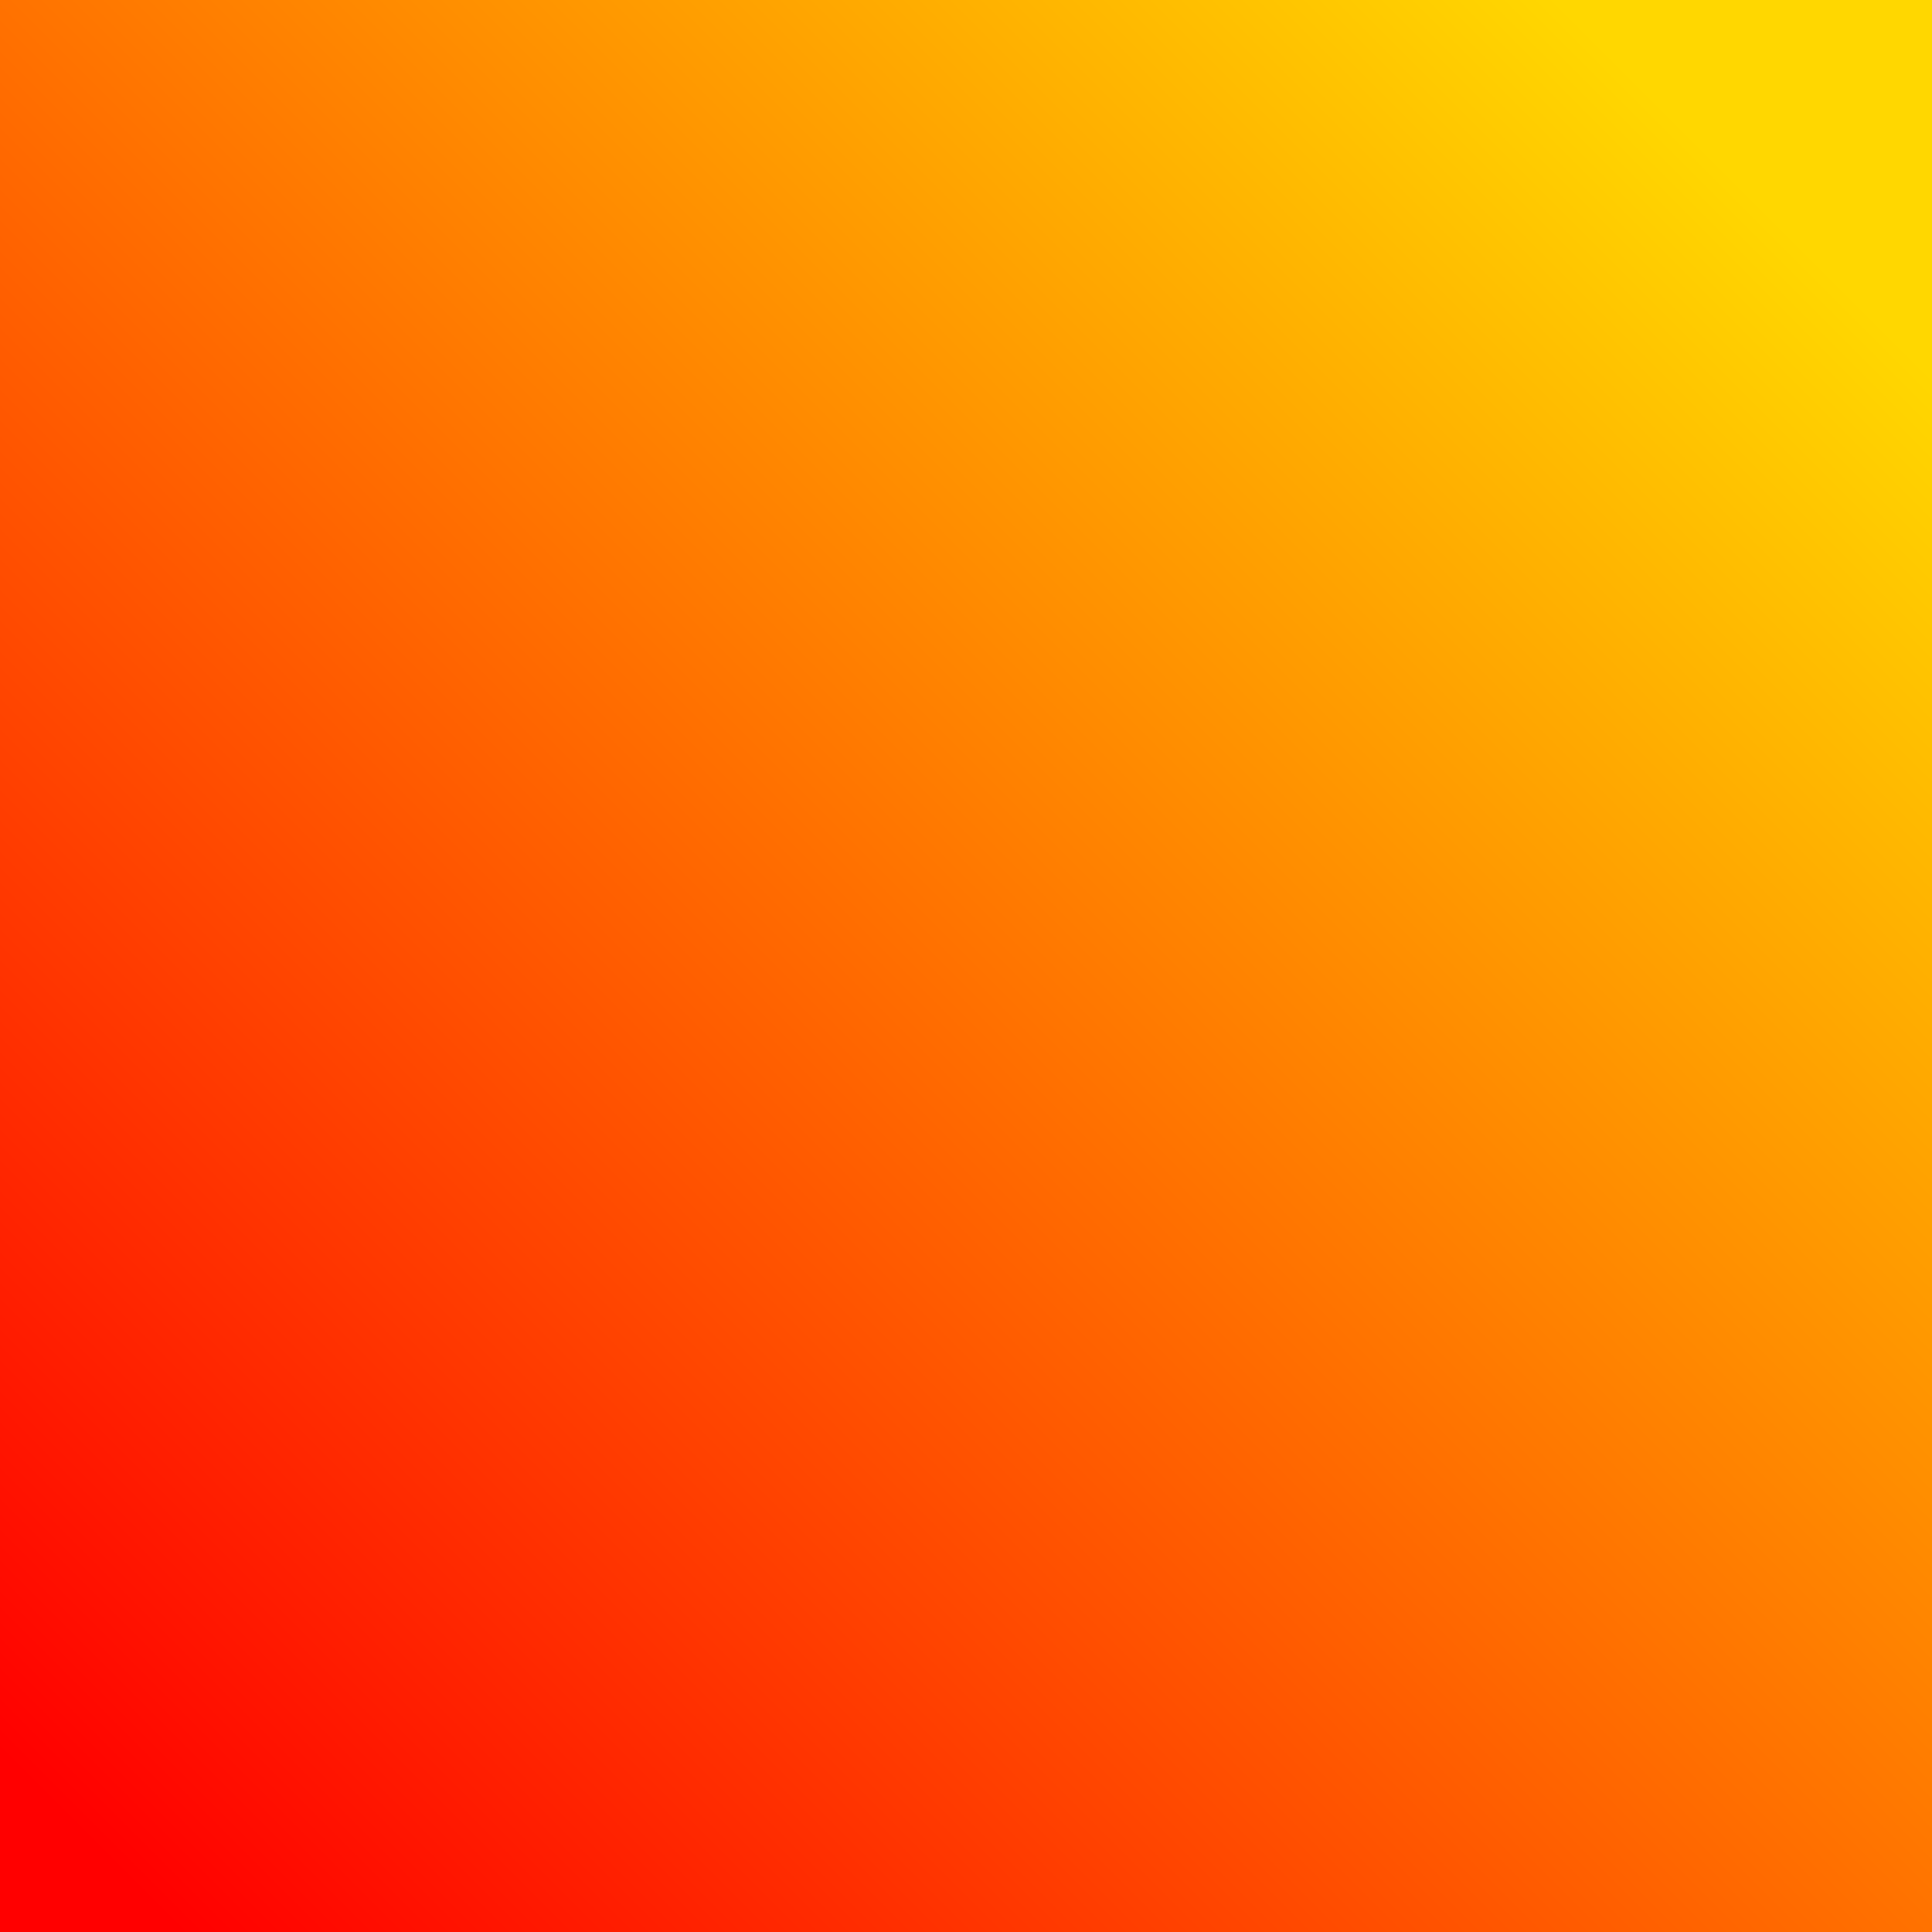
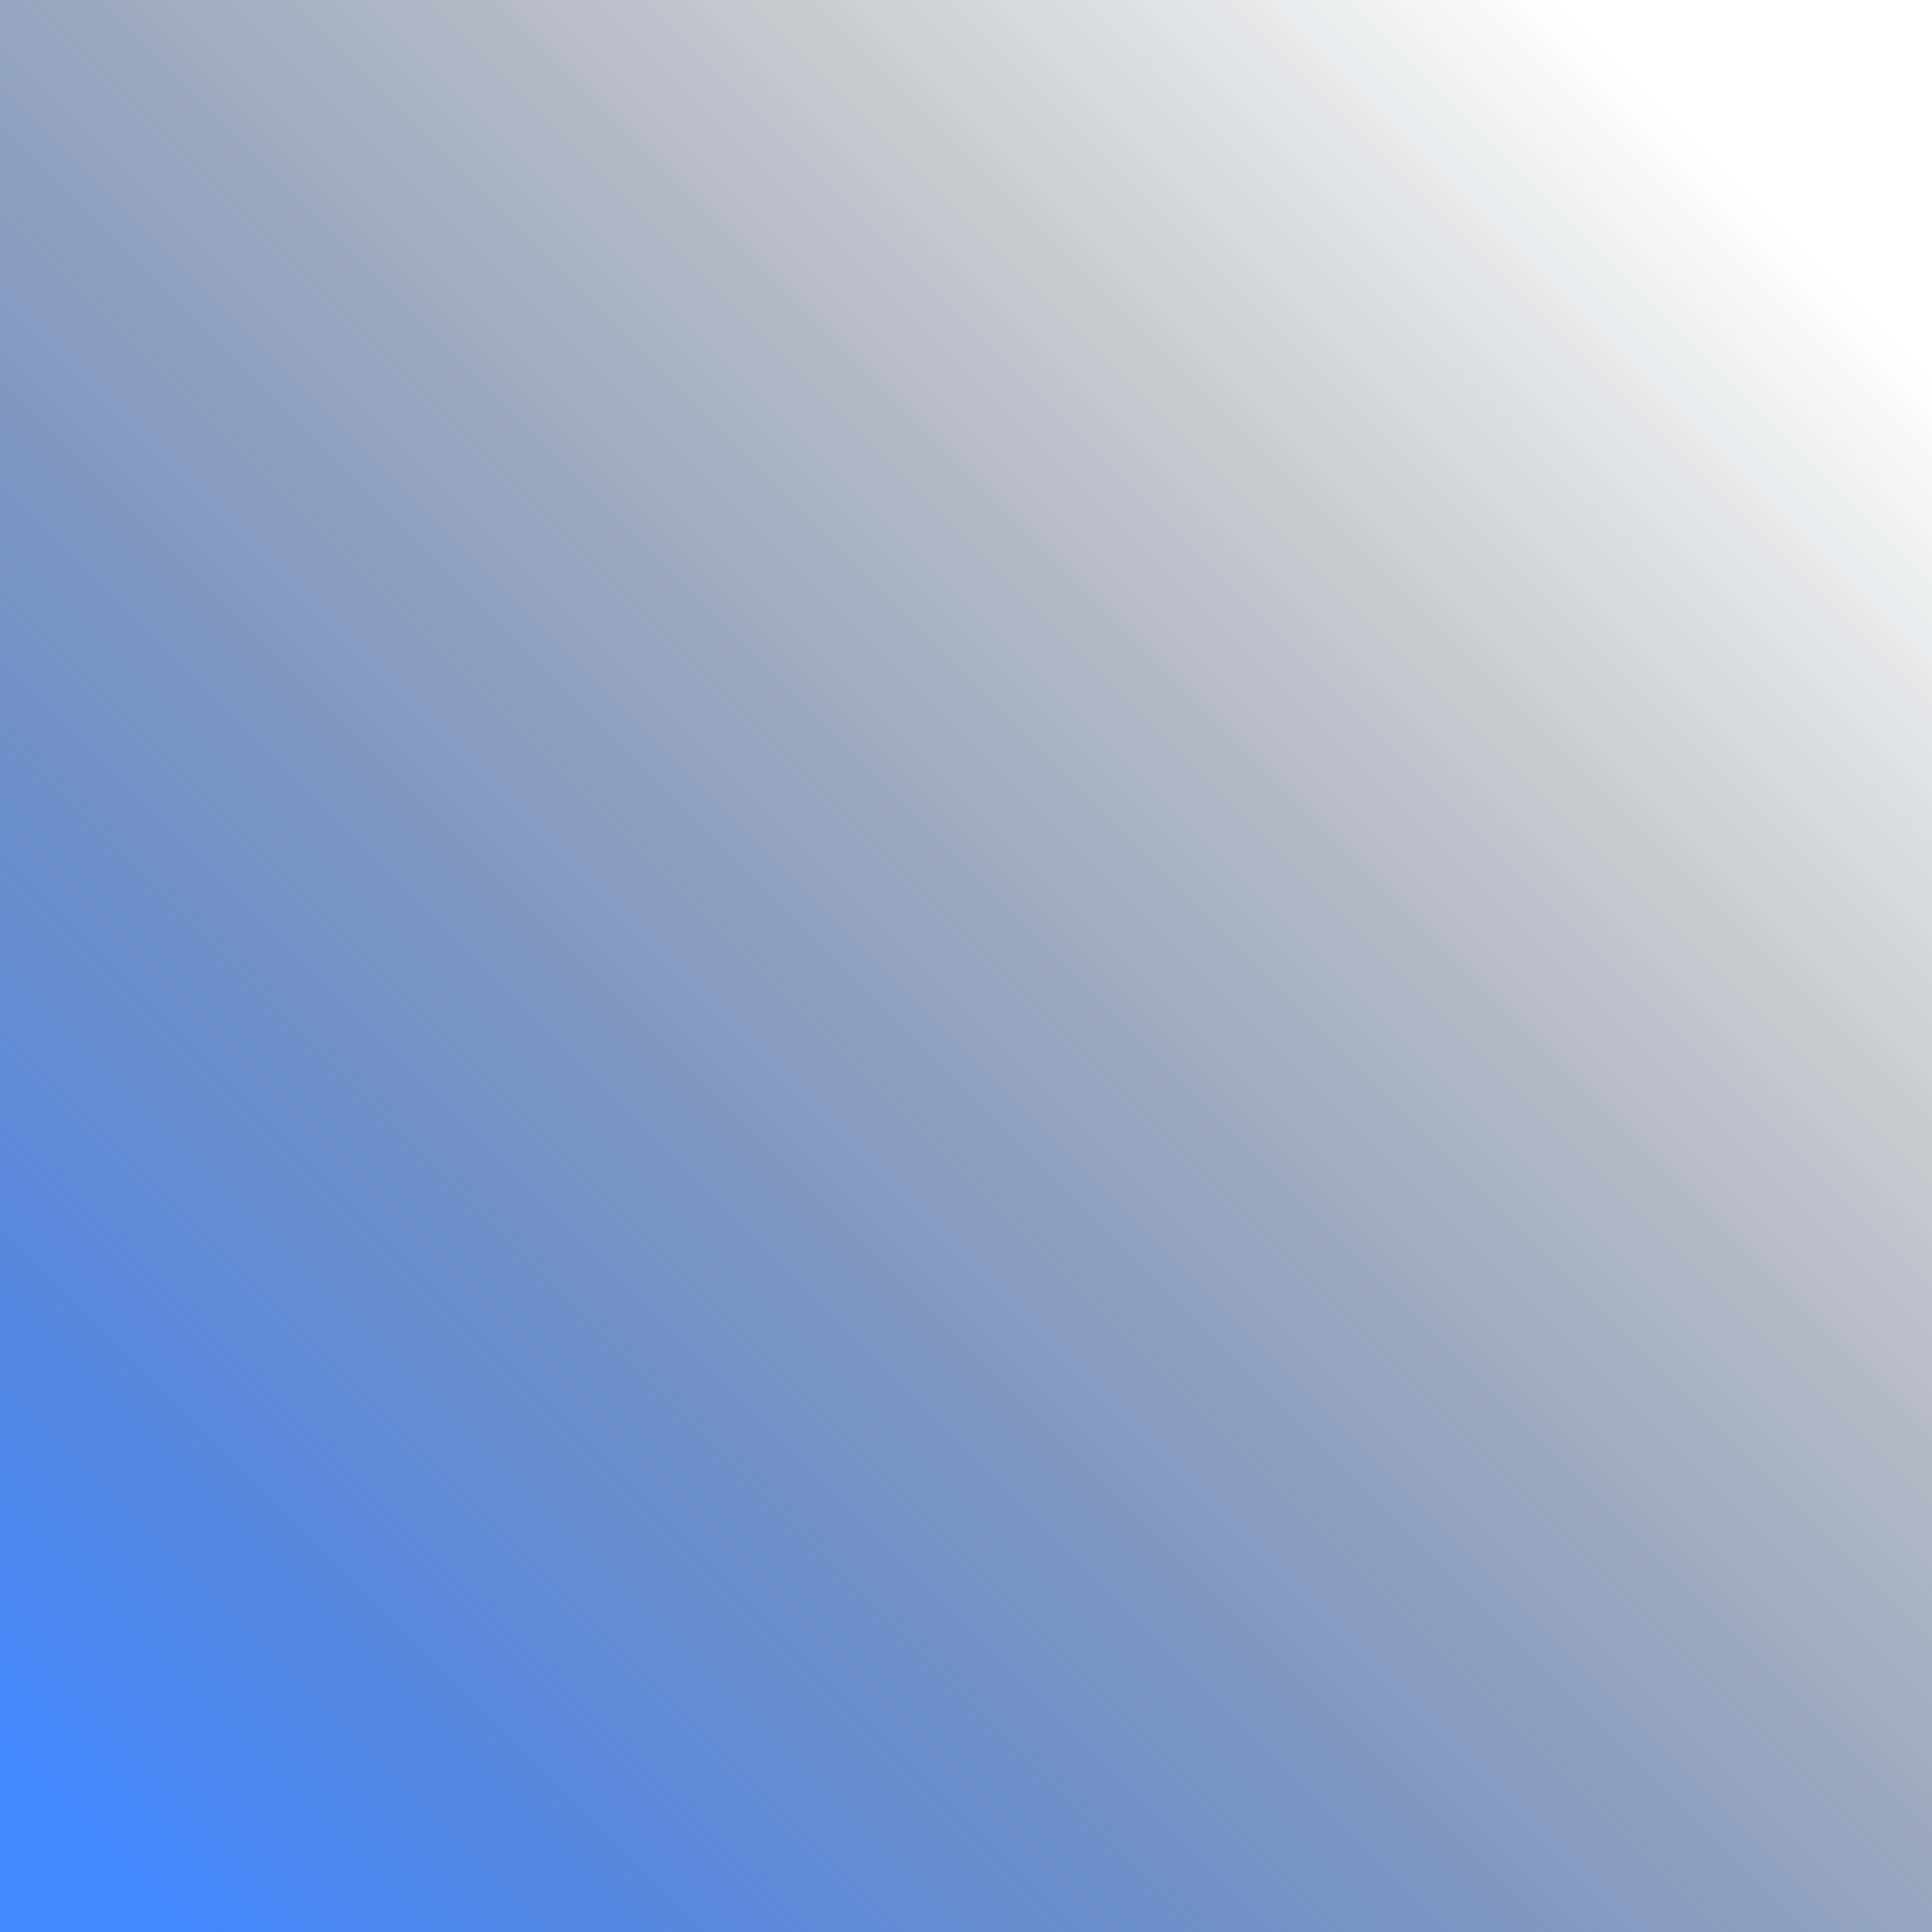
<svg xmlns="http://www.w3.org/2000/svg" viewBox="0 0 100 100">
  <defs>
    <linearGradient id="myGradient" x1="100%" x2="0" y1="0%" y2="100%">
-       <stop offset="10%" stop-color="gold" />
-       <stop offset="95%" stop-color="red" />
-       <animate attributeName="y2" dur="3s" values="1;0;1" repeatCount="indefinite" />
+       <stop offset="10%" stop-color="transparent" />
+       <stop offset="95%" stop-color="#4488ff" />
+       <animate attributeName="y1" from="0" to="1" id="animateY1" fill="freeze" dur="3s" />
+       <animate attributeName="y2" dur="3s" from="1" to="0" id="animateY2" fill="freeze" begin="animateY1.end" />
+       <animate attributeName="x1" values="1;0" dur="3s" begin="animateY2.end" fill="freeze" id="animateX1" />
+       <animate attributeName="x2" values="0;1" dur="3s" begin="animateX1.end" fill="freeze" />
    </linearGradient>
  </defs>
  <rect fill="url(#myGradient)" width="100" height="100" />
</svg>
